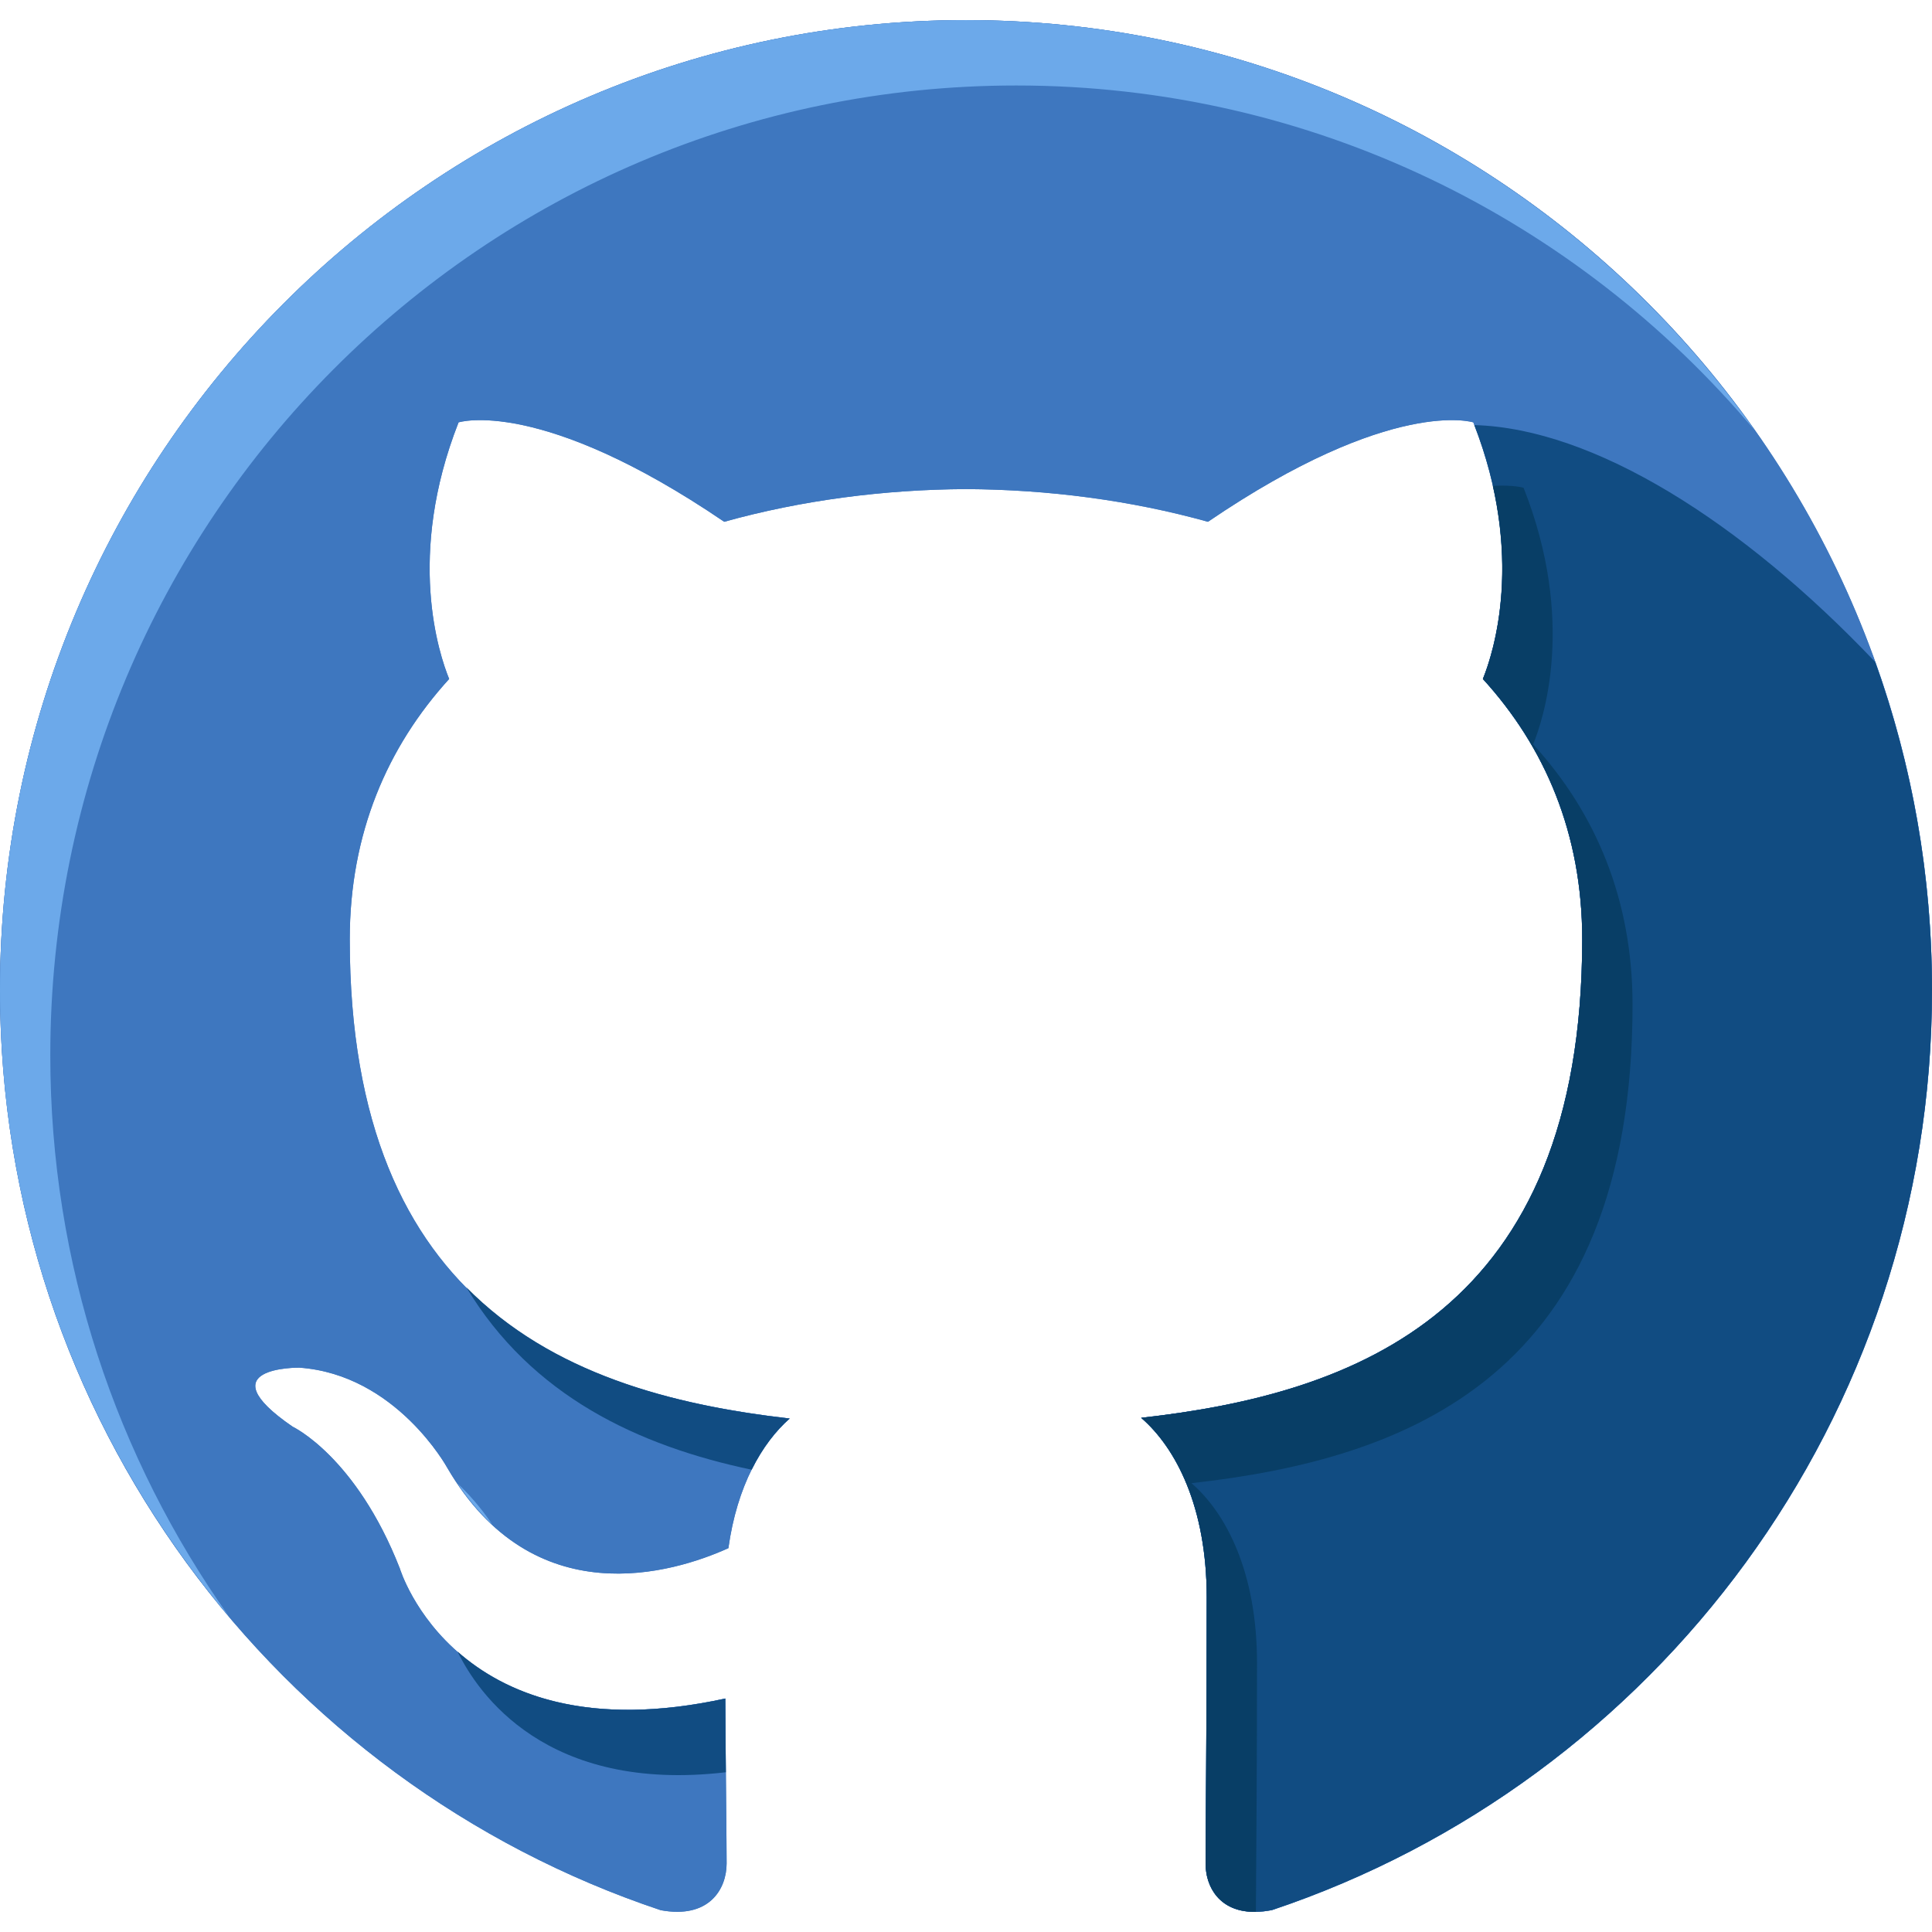
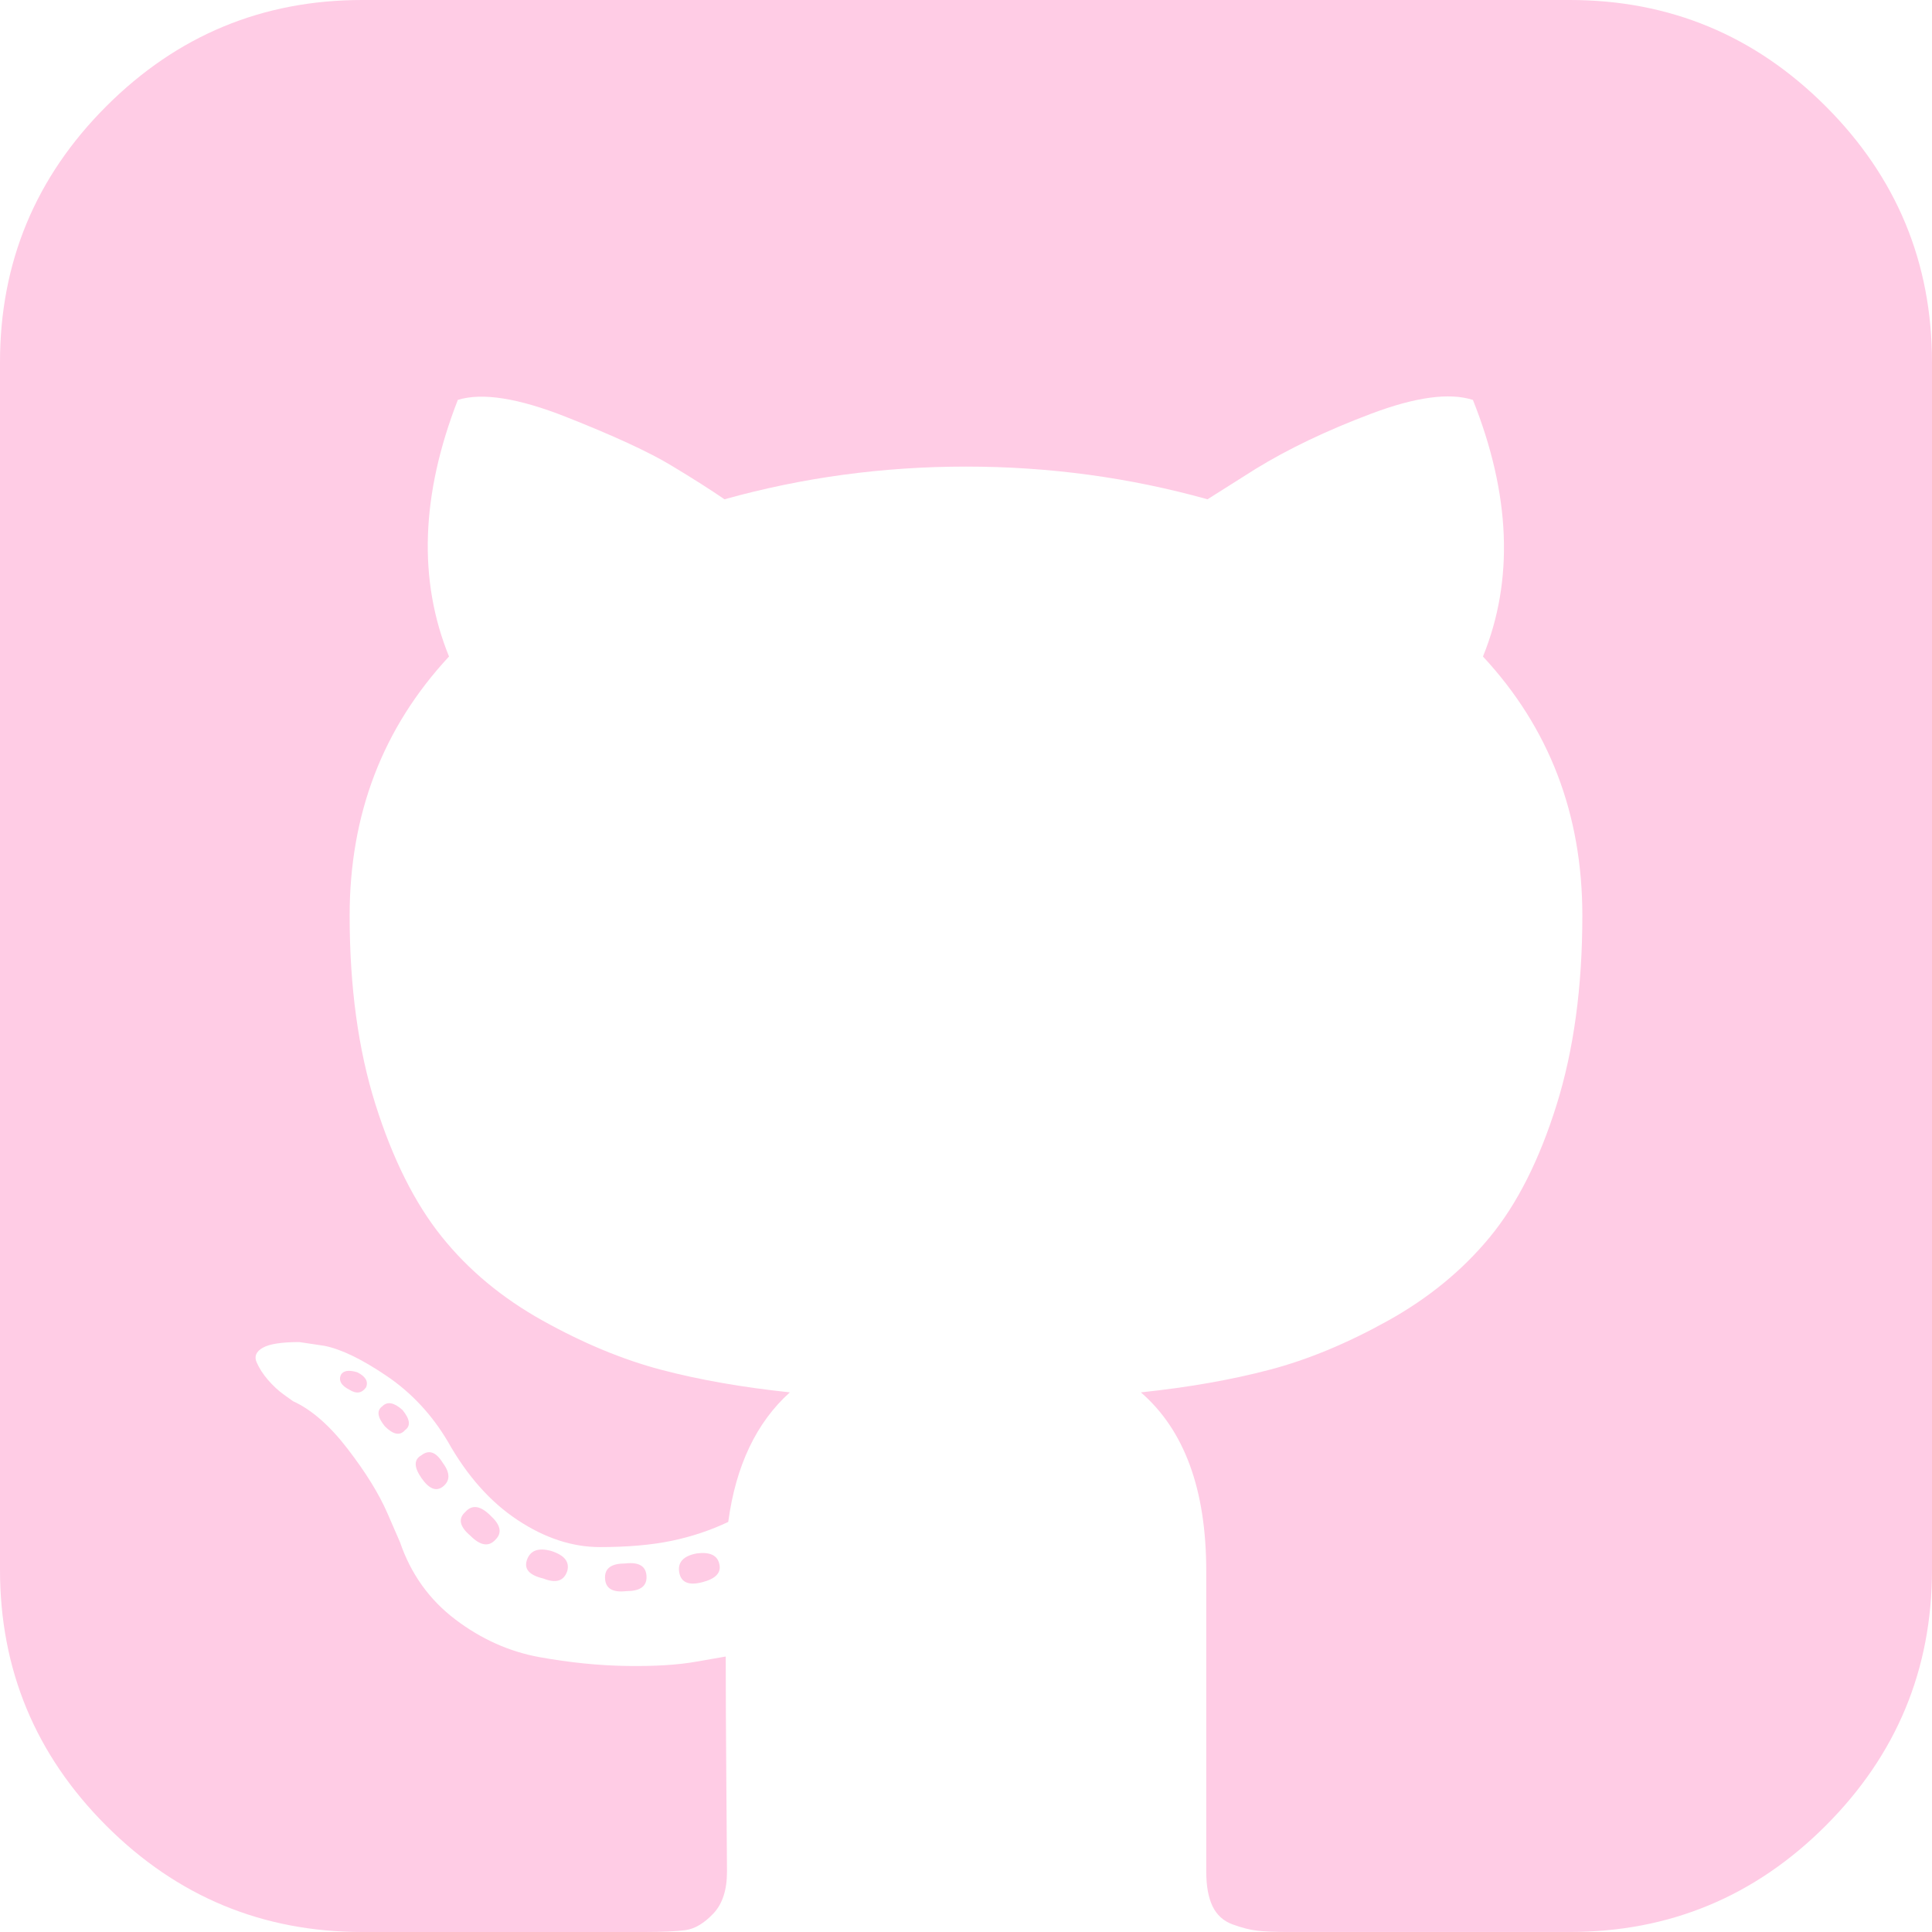
- <svg xmlns="http://www.w3.org/2000/svg" version="1.1" id="Layer_1" x="0px" y="0px" viewBox="0 0 496 496" style="enable-background:new 0 0 496 496;" xml:space="preserve">
-   <path id="SVGCleanerId_0" style="fill:#3E77BF;" d="M247.992,5.163C111.048,5.163,0,116.627,0,254.163  c0,109.992,71.048,203.32,169.632,236.24c12.392,2.296,16.912-5.392,16.912-12c0-5.904-0.216-21.56-0.336-42.344  c-69,15.064-83.552-33.376-83.552-33.376c-11.264-28.768-27.52-36.408-27.52-36.408c-22.528-15.456,1.696-15.16,1.696-15.16  c24.88,1.752,37.976,25.672,37.976,25.672c22.144,38.048,58.064,27.048,72.192,20.672c2.232-16.08,8.656-27.064,15.736-33.28  c-55.056-6.296-112.944-27.64-112.944-123.04c0-27.176,9.656-49.408,25.52-66.832c-2.568-6.296-11.072-31.6,2.416-65.872  c0,0,20.832-6.688,68.2,25.52c19.784-5.52,41-8.28,62.096-8.392c21.048,0.112,42.28,2.864,62.096,8.392  c47.328-32.208,68.128-25.52,68.128-25.52c13.52,34.272,5.016,59.576,2.456,65.872c15.904,17.424,25.504,39.648,25.504,66.832  c0,95.64-57.984,116.68-113.232,122.856c8.904,7.688,16.832,22.872,16.832,46.112c0,33.296-0.296,60.128-0.296,68.296  c0,6.672,4.472,14.424,17.048,11.968C425.016,457.387,496,364.123,496,254.163C496,116.627,384.952,5.163,247.992,5.163z" />
+ <svg xmlns="http://www.w3.org/2000/svg" version="1.1" id="Capa_1" x="0px" y="0px" width="512px" height="512px" viewBox="0 0 438.536 438.536" style="enable-background:new 0 0 438.536 438.536;" xml:space="preserve">
  <g>
-     <path id="SVGCleanerId_0_1_" style="fill:#3E77BF;" d="M247.992,5.163C111.048,5.163,0,116.627,0,254.163   c0,109.992,71.048,203.32,169.632,236.24c12.392,2.296,16.912-5.392,16.912-12c0-5.904-0.216-21.56-0.336-42.344   c-69,15.064-83.552-33.376-83.552-33.376c-11.264-28.768-27.52-36.408-27.52-36.408c-22.528-15.456,1.696-15.16,1.696-15.16   c24.88,1.752,37.976,25.672,37.976,25.672c22.144,38.048,58.064,27.048,72.192,20.672c2.232-16.08,8.656-27.064,15.736-33.28   c-55.056-6.296-112.944-27.64-112.944-123.04c0-27.176,9.656-49.408,25.52-66.832c-2.568-6.296-11.072-31.6,2.416-65.872   c0,0,20.832-6.688,68.2,25.52c19.784-5.52,41-8.28,62.096-8.392c21.048,0.112,42.28,2.864,62.096,8.392   c47.328-32.208,68.128-25.52,68.128-25.52c13.52,34.272,5.016,59.576,2.456,65.872c15.904,17.424,25.504,39.648,25.504,66.832   c0,95.64-57.984,116.68-113.232,122.856c8.904,7.688,16.832,22.872,16.832,46.112c0,33.296-0.296,60.128-0.296,68.296   c0,6.672,4.472,14.424,17.048,11.968C425.016,457.387,496,364.123,496,254.163C496,116.627,384.952,5.163,247.992,5.163z" />
+     <g>
+       <path d="M158.173,352.599c-3.049,0.568-4.381,1.999-3.999,4.281c0.38,2.283,2.093,3.046,5.138,2.283    c3.049-0.76,4.38-2.095,3.997-3.997C162.931,353.074,161.218,352.216,158.173,352.599z" fill="#ffcce5" />
+       <path d="M141.898,354.885c-3.046,0-4.568,1.041-4.568,3.139c0,2.474,1.619,3.518,4.853,3.138c3.046,0,4.57-1.047,4.57-3.138    C146.753,355.553,145.134,354.502,141.898,354.885z" fill="#ffcce5" />
+       <path d="M119.629,354.022c-0.76,2.095,0.478,3.519,3.711,4.284c2.855,1.137,4.664,0.568,5.424-1.714    c0.572-2.091-0.666-3.61-3.711-4.568C122.197,351.265,120.39,351.922,119.629,354.022z" fill="#ffcce5" />
+       <path d="M414.41,24.123C398.326,8.042,378.964,0,356.309,0H82.225C59.577,0,40.208,8.042,24.123,24.123    C8.042,40.207,0,59.576,0,82.225v274.088c0,22.65,8.042,42.017,24.123,58.098c16.084,16.084,35.454,24.126,58.102,24.126h63.953    c4.184,0,7.327-0.144,9.42-0.424c2.092-0.288,4.184-1.526,6.279-3.717c2.096-2.187,3.14-5.376,3.14-9.562    c0-0.568-0.05-7.046-0.144-19.417c-0.097-12.375-0.144-22.176-0.144-29.41l-6.567,1.143c-4.187,0.76-9.469,1.095-15.846,0.999    c-6.374-0.096-12.99-0.76-19.841-1.998c-6.855-1.239-13.229-4.093-19.13-8.562c-5.898-4.477-10.085-10.328-12.56-17.559    l-2.856-6.571c-1.903-4.373-4.899-9.229-8.992-14.554c-4.093-5.332-8.232-8.949-12.419-10.852l-1.999-1.428    c-1.331-0.951-2.568-2.098-3.711-3.429c-1.141-1.335-1.997-2.669-2.568-3.997c-0.571-1.335-0.097-2.43,1.427-3.289    c1.524-0.855,4.281-1.279,8.28-1.279l5.708,0.855c3.808,0.76,8.516,3.042,14.134,6.851c5.614,3.806,10.229,8.754,13.846,14.843    c4.38,7.806,9.657,13.75,15.846,17.843c6.184,4.097,12.419,6.143,18.699,6.143s11.704-0.476,16.274-1.424    c4.565-0.954,8.848-2.385,12.847-4.288c1.713-12.751,6.377-22.559,13.988-29.41c-10.848-1.143-20.602-2.854-29.265-5.14    c-8.658-2.286-17.605-5.995-26.835-11.136c-9.234-5.14-16.894-11.512-22.985-19.13c-6.09-7.618-11.088-17.61-14.987-29.978    c-3.901-12.375-5.852-26.652-5.852-42.829c0-23.029,7.521-42.637,22.557-58.814c-7.044-17.32-6.379-36.732,1.997-58.242    c5.52-1.714,13.706-0.428,24.554,3.855c10.85,4.286,18.794,7.951,23.84,10.992c5.046,3.042,9.089,5.614,12.135,7.71    c17.705-4.949,35.976-7.423,54.818-7.423c18.841,0,37.115,2.474,54.821,7.423l10.849-6.852c7.426-4.57,16.18-8.757,26.269-12.562    c10.088-3.806,17.795-4.854,23.127-3.14c8.562,21.51,9.328,40.922,2.279,58.241c15.036,16.179,22.559,35.786,22.559,58.815    c0,16.18-1.951,30.505-5.852,42.969c-3.898,12.467-8.939,22.463-15.13,29.981c-6.184,7.519-13.894,13.843-23.124,18.986    c-9.232,5.137-18.178,8.853-26.84,11.132c-8.661,2.286-18.414,4.004-29.263,5.147c9.891,8.562,14.839,22.072,14.839,40.538v68.238    c0,3.237,0.472,5.852,1.424,7.851c0.958,1.998,2.478,3.374,4.571,4.141c2.102,0.76,3.949,1.235,5.571,1.424    c1.622,0.191,3.949,0.287,6.995,0.287h63.953c22.648,0,42.018-8.042,58.095-24.126c16.084-16.084,24.126-35.454,24.126-58.102    V82.225C438.533,59.576,430.491,40.204,414.41,24.123z" fill="#ffcce5" />
+       <path d="M86.793,319.195c-1.331,0.948-1.141,2.471,0.572,4.565c1.906,1.902,3.427,2.189,4.57,0.855    c1.331-0.948,1.141-2.471-0.575-4.569C89.458,318.336,87.936,318.049,86.793,319.195z" fill="#ffcce5" />
+       <path d="M77.374,312.057c-0.57,1.335,0.096,2.478,1.999,3.426c1.521,0.955,2.762,0.767,3.711-0.568    c0.57-1.335-0.096-2.478-1.999-3.433C79.182,310.91,77.945,311.102,77.374,312.057z" fill="#ffcce5" />
+       <path d="M95.646,330.331c-1.715,0.948-1.715,2.666,0,5.137c1.713,2.478,3.328,3.142,4.853,1.998c1.714-1.334,1.714-3.142,0-5.427    C98.978,329.571,97.359,328.993,95.646,330.331z" fill="#ffcce5" />
+       <path d="M105.641,343.174c-1.714,1.526-1.336,3.327,1.142,5.428c2.281,2.279,4.185,2.566,5.708,0.849    c1.524-1.519,1.143-3.326-1.142-5.42C109.068,341.751,107.164,341.463,105.641,343.174z" fill="#ffcce5" />
+     </g>
  </g>
-   <g>
-     <path style="fill:#114C82;" d="M378.496,109.131c13.128,33.904,4.752,58.928,2.2,65.176c15.904,17.424,25.504,39.648,25.504,66.832   c0,95.64-57.984,116.68-113.232,122.856c8.904,7.688,16.832,22.872,16.832,46.112c0,33.296-0.296,60.128-0.296,68.296   c0,6.672,4.472,14.424,17.048,11.968C425.016,457.387,496,364.123,496,254.163c0-29.56-5.152-57.896-14.568-84.2   C447.24,133.963,409.184,109.987,378.496,109.131z" />
-     <path style="fill:#114C82;" d="M192.976,377.323c2.784-5.616,6.184-9.984,9.76-13.144c-30.176-3.456-61.168-11.512-83.048-33.744   C136.52,358.451,163.928,371.195,192.976,377.323z" />
-   </g>
-   <path style="fill:#6CA9EA;" d="M12.912,270.947c0-137.536,111.048-249,247.992-249c76.04,0,144.056,34.392,189.536,88.488  C405.52,46.755,331.616,5.163,247.992,5.163C111.048,5.163,0,116.627,0,254.163c0,61.32,22.12,117.424,58.752,160.792  C29.944,374.291,12.912,324.643,12.912,270.947z" />
-   <path style="fill:#083E66;" d="M322.712,426.899c0-23.232-7.928-38.44-16.832-46.128c55.248-6.16,113.24-27.216,113.24-122.848  c0-27.184-9.6-49.4-25.52-66.824c2.576-6.296,11.096-31.608-2.456-65.872c0,0-2.576-0.792-7.896-0.488  c5.808,25.84-0.416,44.32-2.552,49.568c15.904,17.424,25.504,39.648,25.504,66.832c0,95.64-57.984,116.68-113.232,122.856  c8.904,7.688,16.832,22.872,16.832,46.112c0,33.296-0.296,60.128-0.296,68.296c0,5.872,3.496,12.568,12.92,12.408  C322.488,479.555,322.712,455.659,322.712,426.899z" />
-   <path style="fill:#114C82;" d="M117.464,423.995c5.208,10.72,22.712,36.4,68.888,30.992c-0.064-5.648-0.112-11.976-0.144-18.928  C150.584,443.835,129.552,434.667,117.464,423.995z" />
-   <path style="fill:#6CA9EA;" d="M126.368,391.387c-1.592-2.4-4.576-6.472-8.904-10.544  C120.272,385.011,123.256,388.507,126.368,391.387z" />
  <g>
</g>
  <g>
</g>
  <g>
</g>
  <g>
</g>
  <g>
</g>
  <g>
</g>
  <g>
</g>
  <g>
</g>
  <g>
</g>
  <g>
</g>
  <g>
</g>
  <g>
</g>
  <g>
</g>
  <g>
</g>
  <g>
</g>
</svg>
